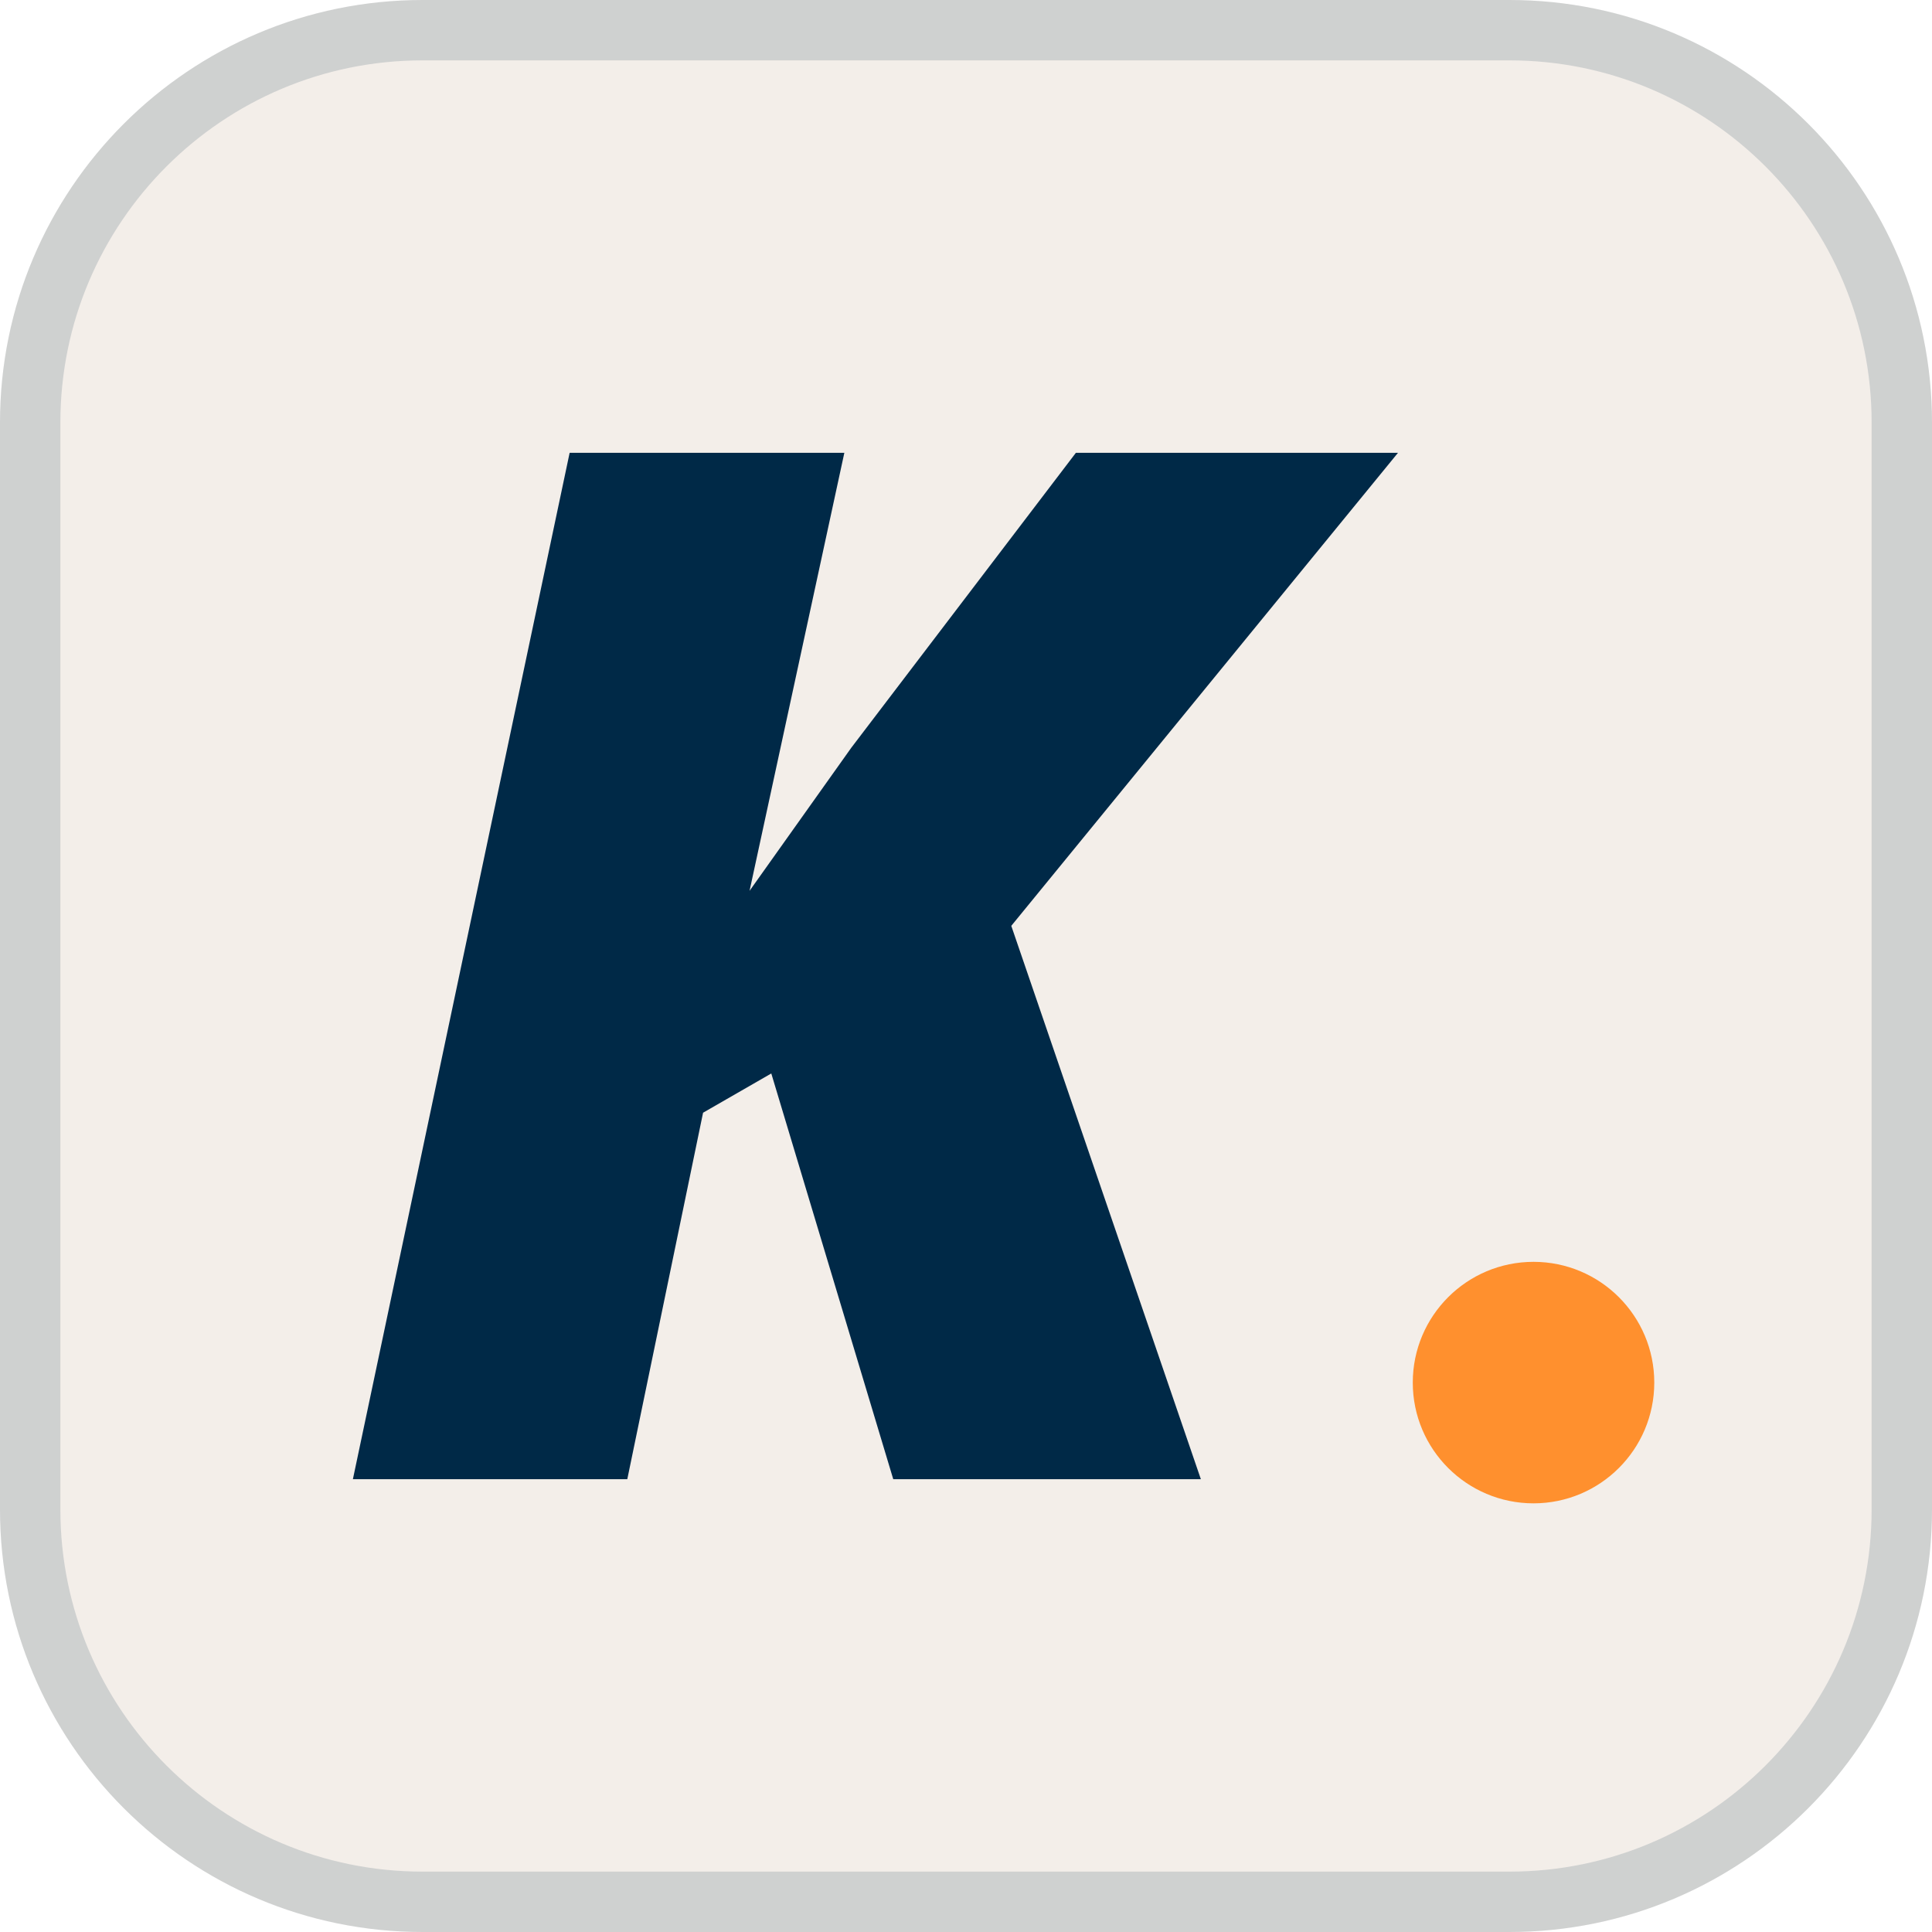
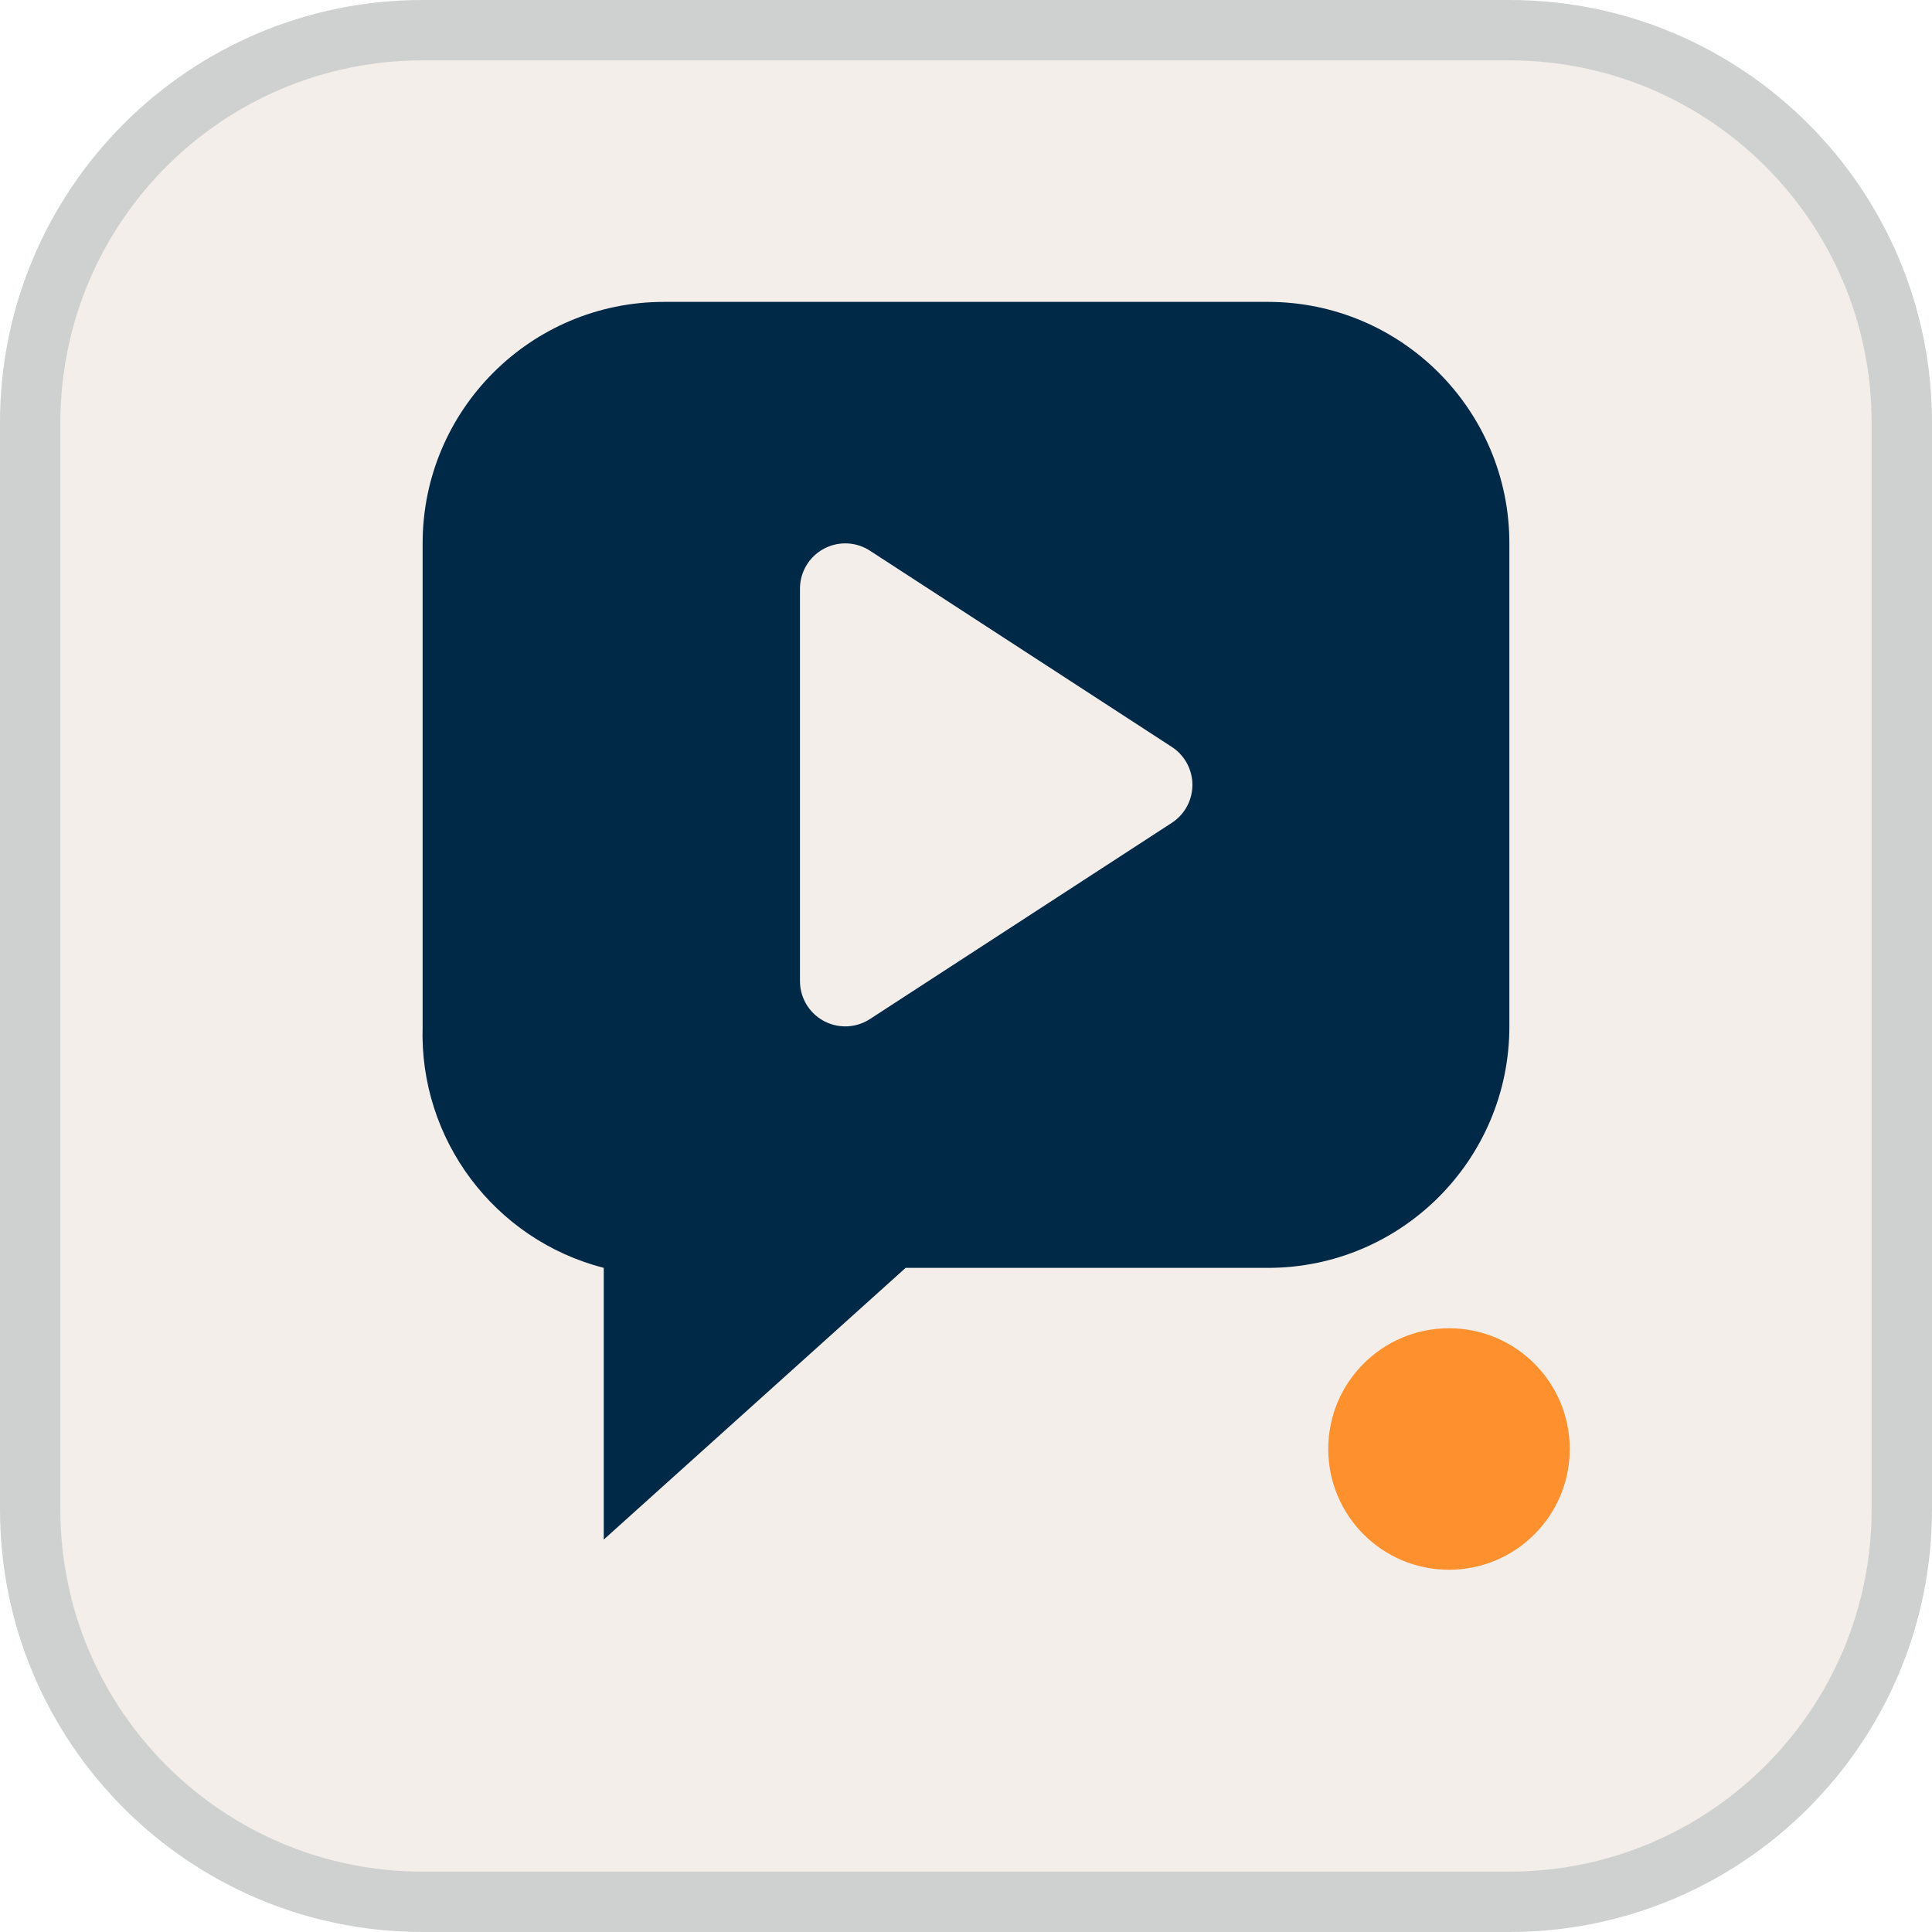
<svg xmlns="http://www.w3.org/2000/svg" viewBox="0 0 64 64">
  <rect width="64" height="64" rx="14" fill="#f3eee9" />
  <rect x="1" y="1" width="62" height="62" rx="13" fill="none" stroke="#002947" stroke-opacity=".15" stroke-width="2" />
-   <path fill="#002947" d="M11.69 49.0 18.87 15.0H27.97L24.83 29.51L28.2 24.77L35.64 15.0H46.31L33.5 30.67L39.78 49.0H29.59L25.55 35.56L23.29 36.86L20.78 49.0Z" />
-   <circle cx="50.8" cy="45.8" r="4" fill="#ff902e" />
+   <path d="M14 18a8 8 0 0 1 8-8h20a8 8 0 0 1 8 8v16a8 8 0 0 1-8 8H30l-10 9v-9h0a8 8 0 0 1-6-8z" fill="#002947" />
+   <path d="M28 19.5 L38 26 L28 32.5Z" fill="#f3eee9" stroke="#f3eee9" stroke-width="3" stroke-linejoin="round" />
+   <circle cx="48" cy="48" r="4" fill="#ff902e" />
</svg>
